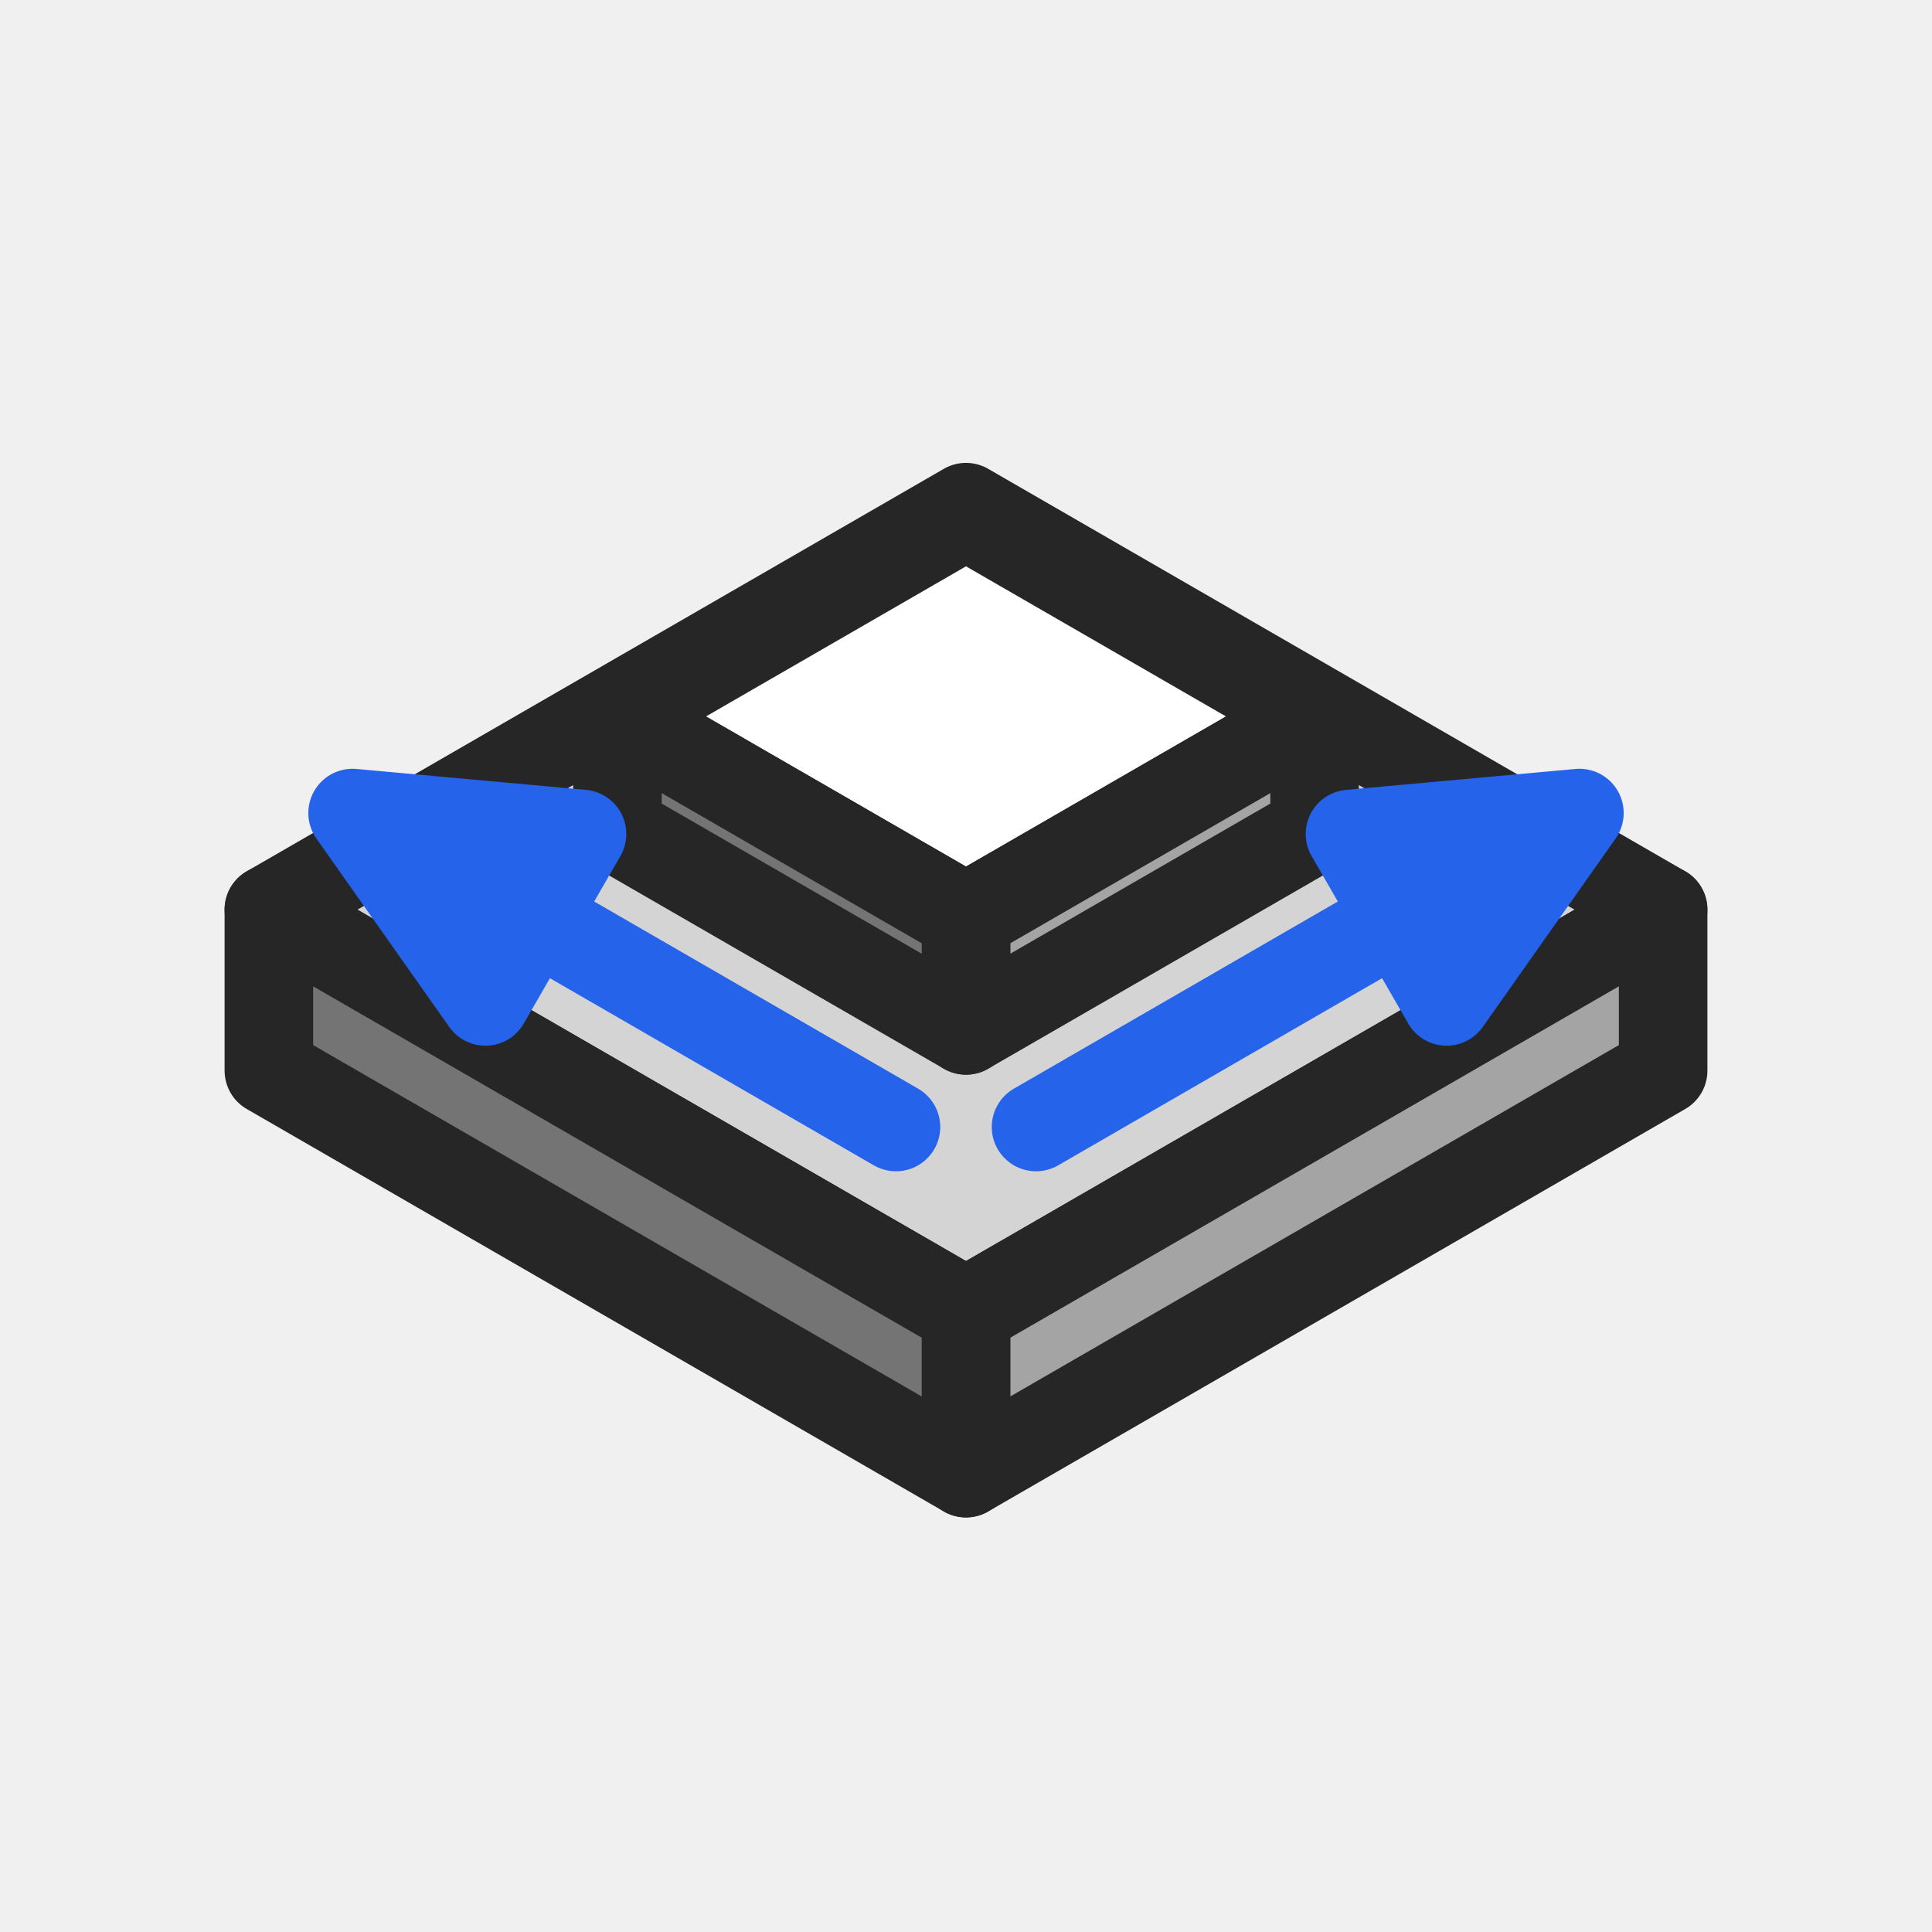
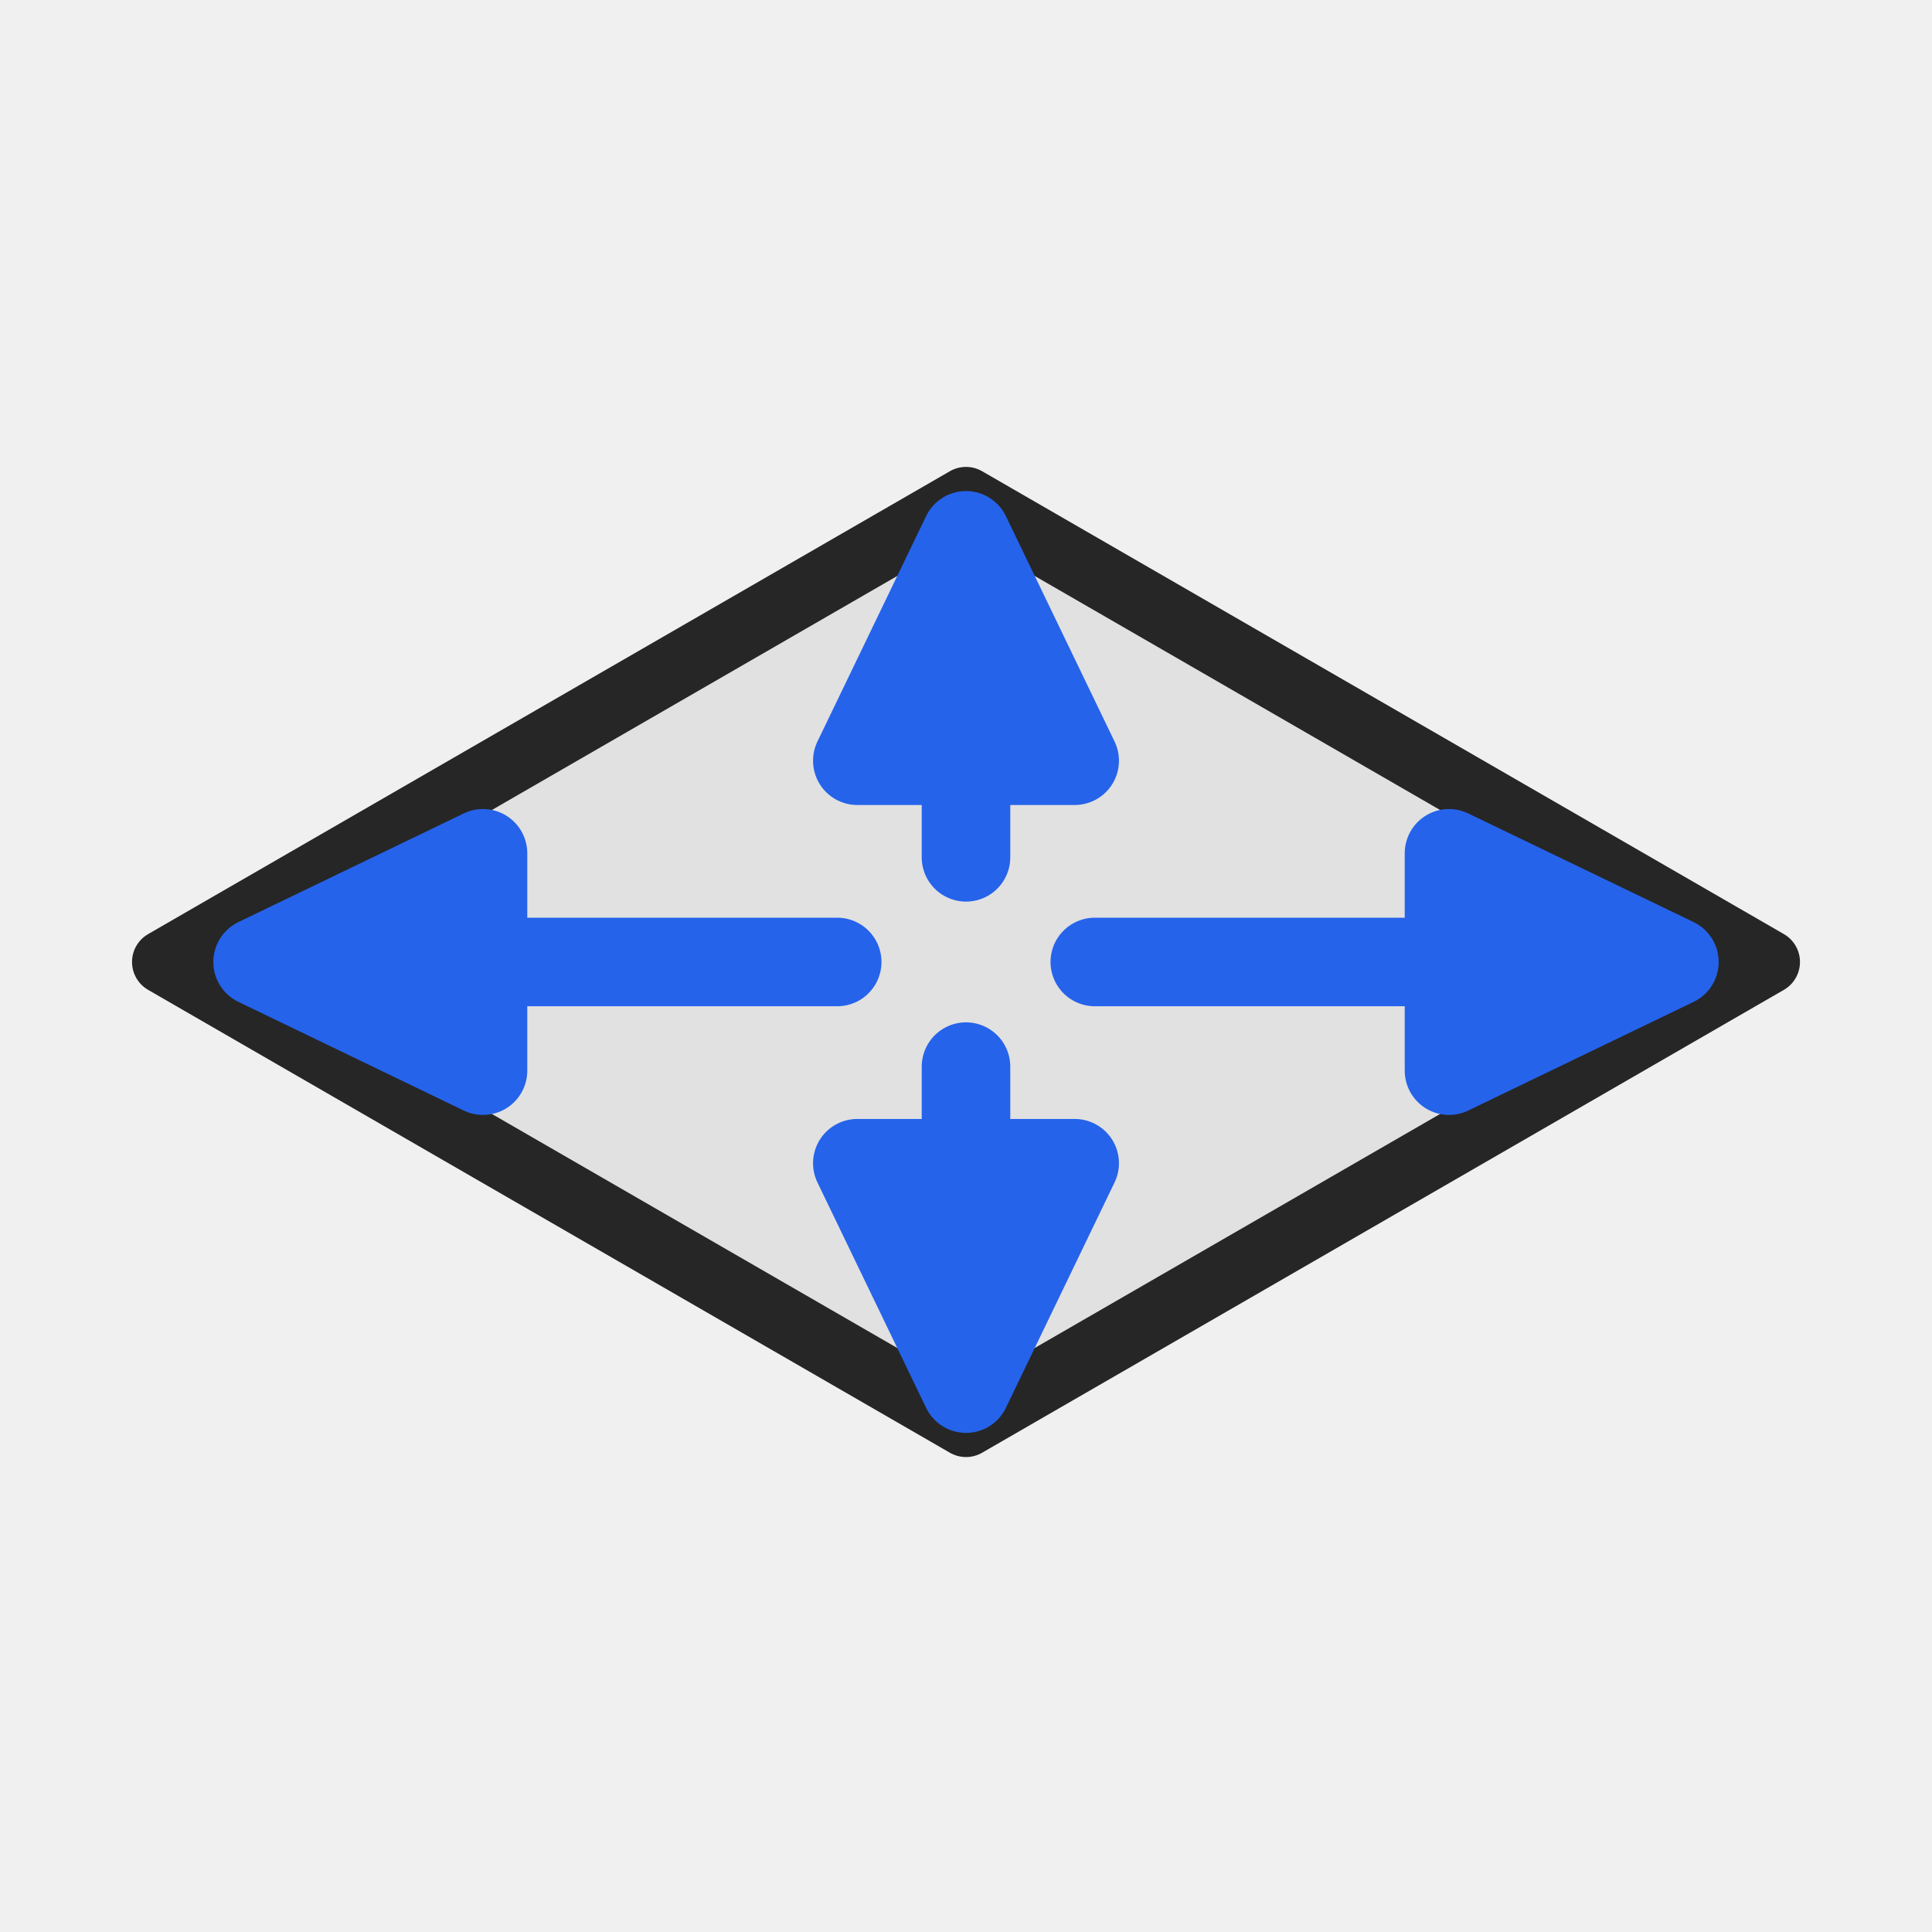
<svg xmlns="http://www.w3.org/2000/svg" viewBox="0 0 24 24" width="24" height="24" fill="none" stroke="#262626" stroke-width="1.1" stroke-linejoin="round" stroke-linecap="round">
-   <polygon points="12,6.3 20.66,11.3 12,16.3 3.34,11.3" fill="#d4d4d4" />
-   <polygon points="20.66,11.3 12,16.3 12,18.3 20.66,13.3" fill="#a4a4a4" />
-   <polygon points="3.34,11.3 12,16.3 12,18.3 3.34,13.3" fill="#747474" />
-   <polygon points="12,6.4 16.33,8.9 12,11.4 7.67,8.9" fill="#ffffff" />
-   <polygon points="16.33,8.9 12,11.4 12,12.8 16.33,10.3" fill="#a4a4a4" />
-   <polygon points="7.67,8.9 12,11.4 12,12.8 7.67,10.3" fill="#747474" />
-   <line x1="11.13" y1="14" x2="6.18" y2="11.14" stroke="#2563eb" />
-   <polygon points="4.38,10.1 7.23,10.36 6.03,12.44" fill="#2563eb" stroke="#2563eb" />
-   <line x1="12.87" y1="14" x2="17.82" y2="11.14" stroke="#2563eb" />
-   <polygon points="19.62,10.1 17.97,12.44 16.77,10.36" fill="#2563eb" stroke="#2563eb" />
+   <polygon points="12,6.2 21.96,11.95 12,17.7 2.04,11.95" fill="#d4d4d4" fill-opacity="0.55" stroke-width="0.8" />
+   <line x1="13.6" y1="11.95" x2="18.56" y2="11.95" stroke="#2563eb" />
+   <polygon points="20.8,11.95 18,13.3 18,10.6" fill="#2563eb" stroke="#2563eb" />
+   <line x1="10.4" y1="11.95" x2="5.44" y2="11.95" stroke="#2563eb" />
+   <polygon points="3.2,11.95 6,10.6 6,13.3" fill="#2563eb" stroke="#2563eb" />
+   <line x1="12" y1="13.25" x2="12" y2="15.01" stroke="#2563eb" />
+   <polygon points="12,17.25 10.65,14.45 13.35,14.45" fill="#2563eb" stroke="#2563eb" />
+   <line x1="12" y1="10.65" x2="12" y2="8.89" stroke="#2563eb" />
+   <polygon points="12,6.65 13.35,9.45 10.65,9.45" fill="#2563eb" stroke="#2563eb" />
</svg>
